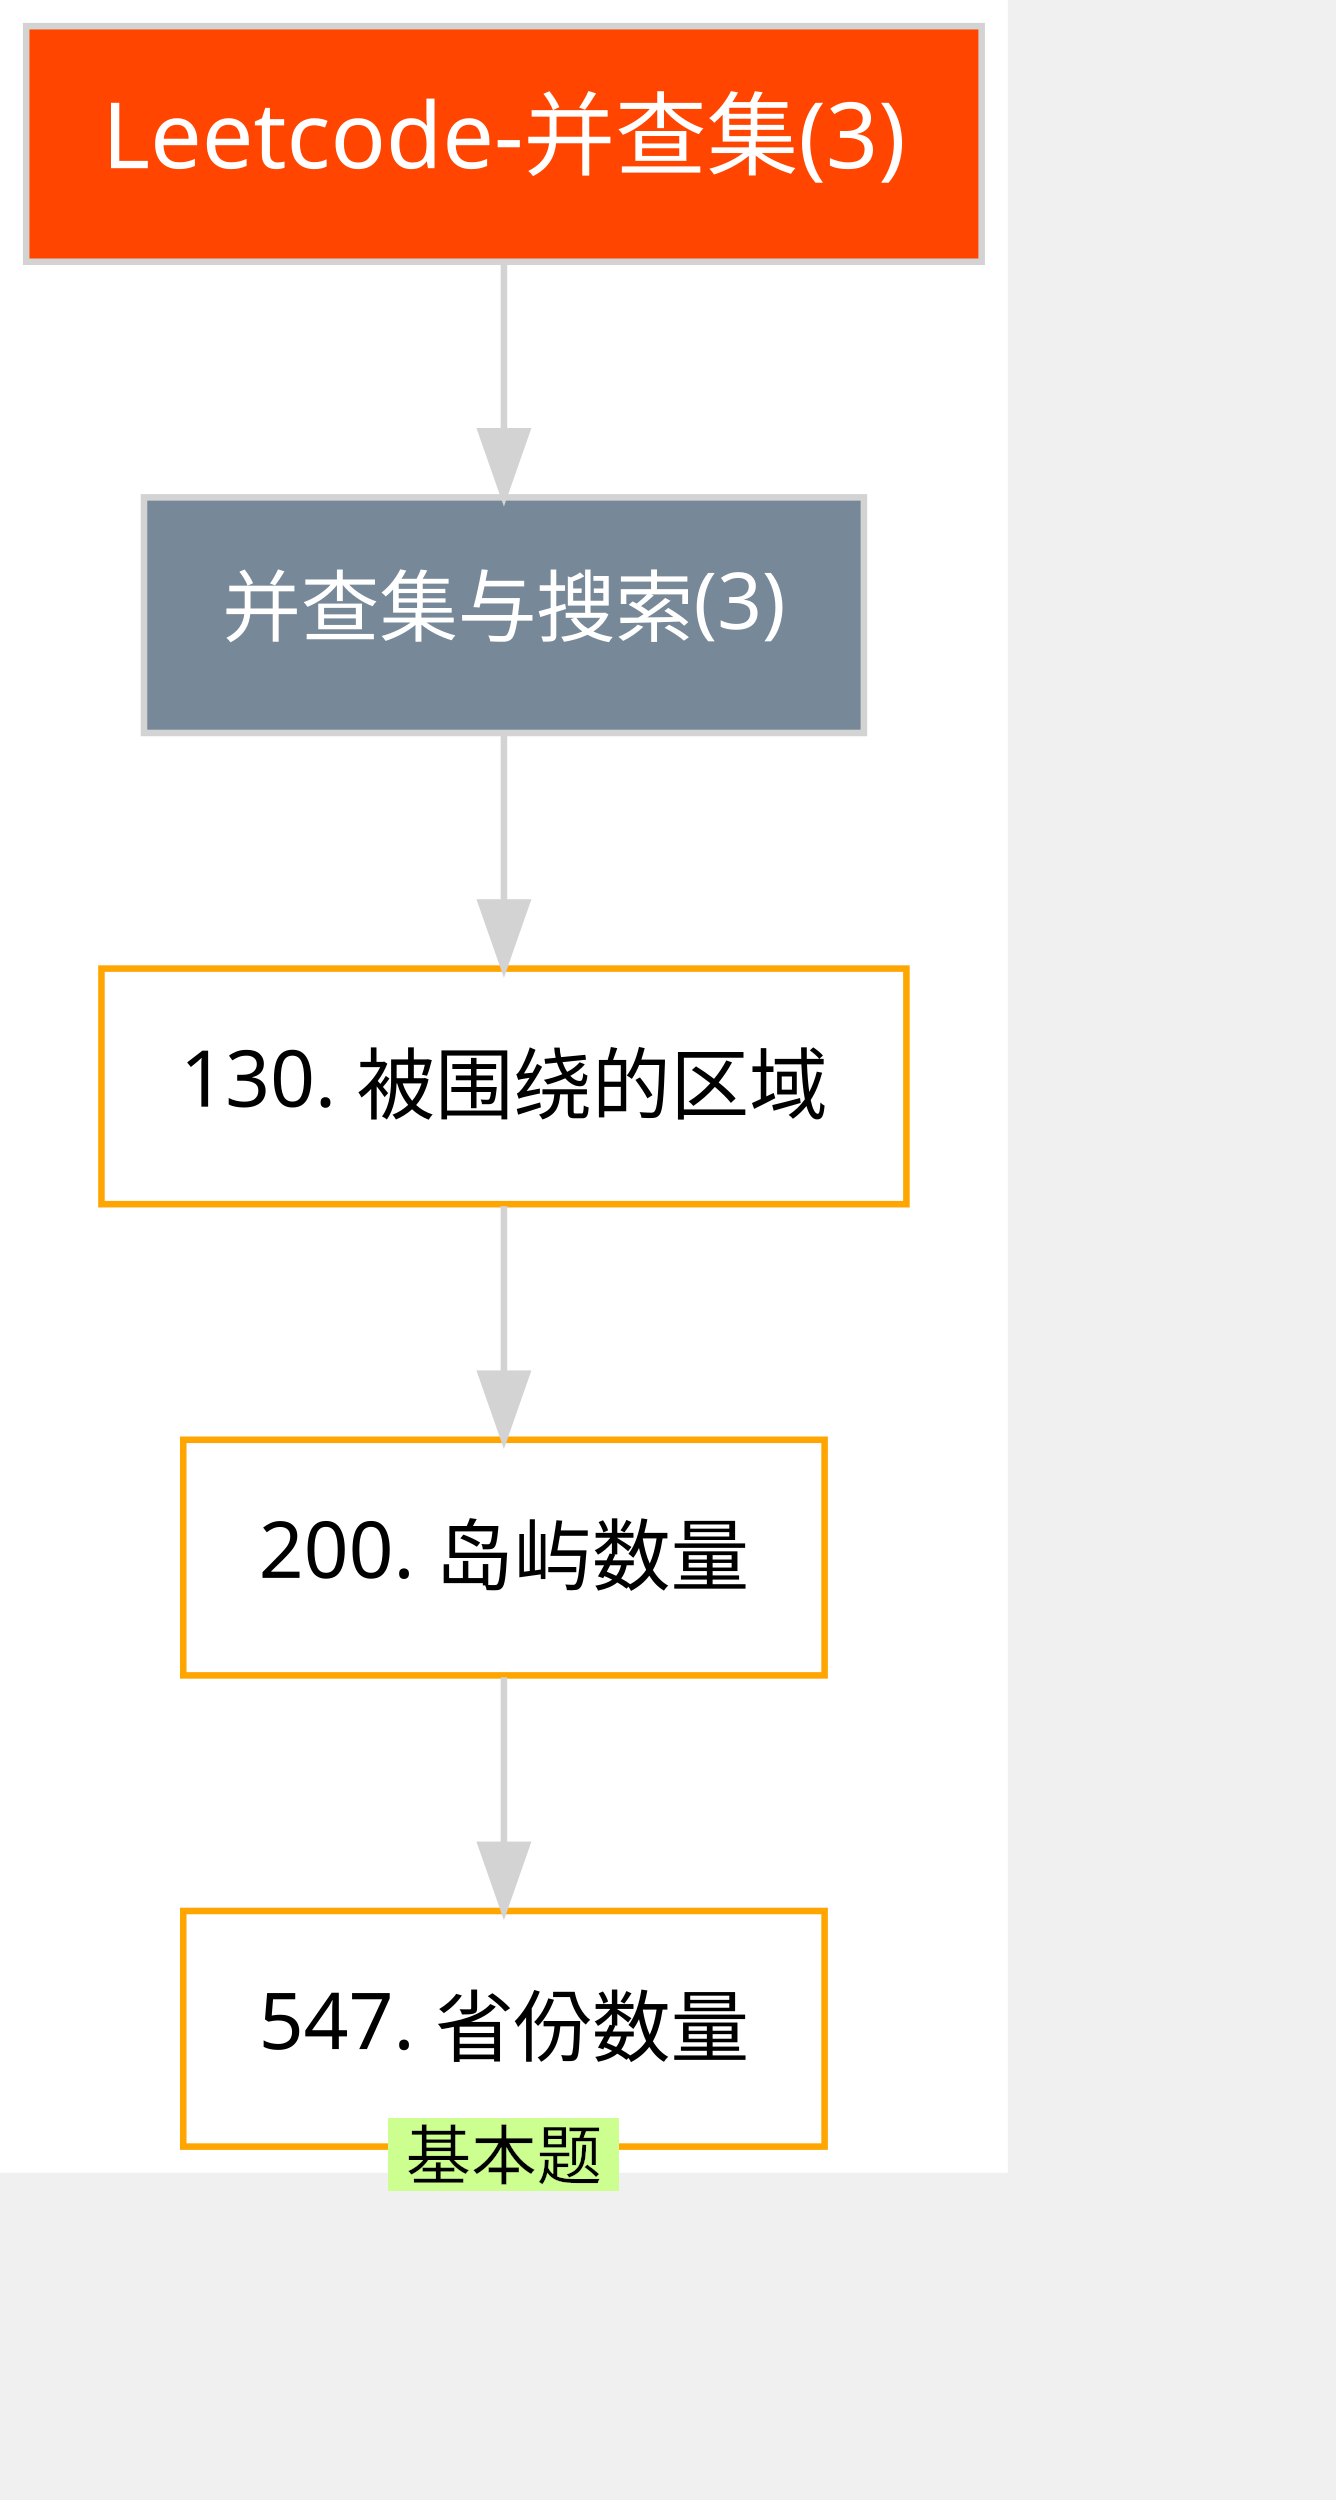
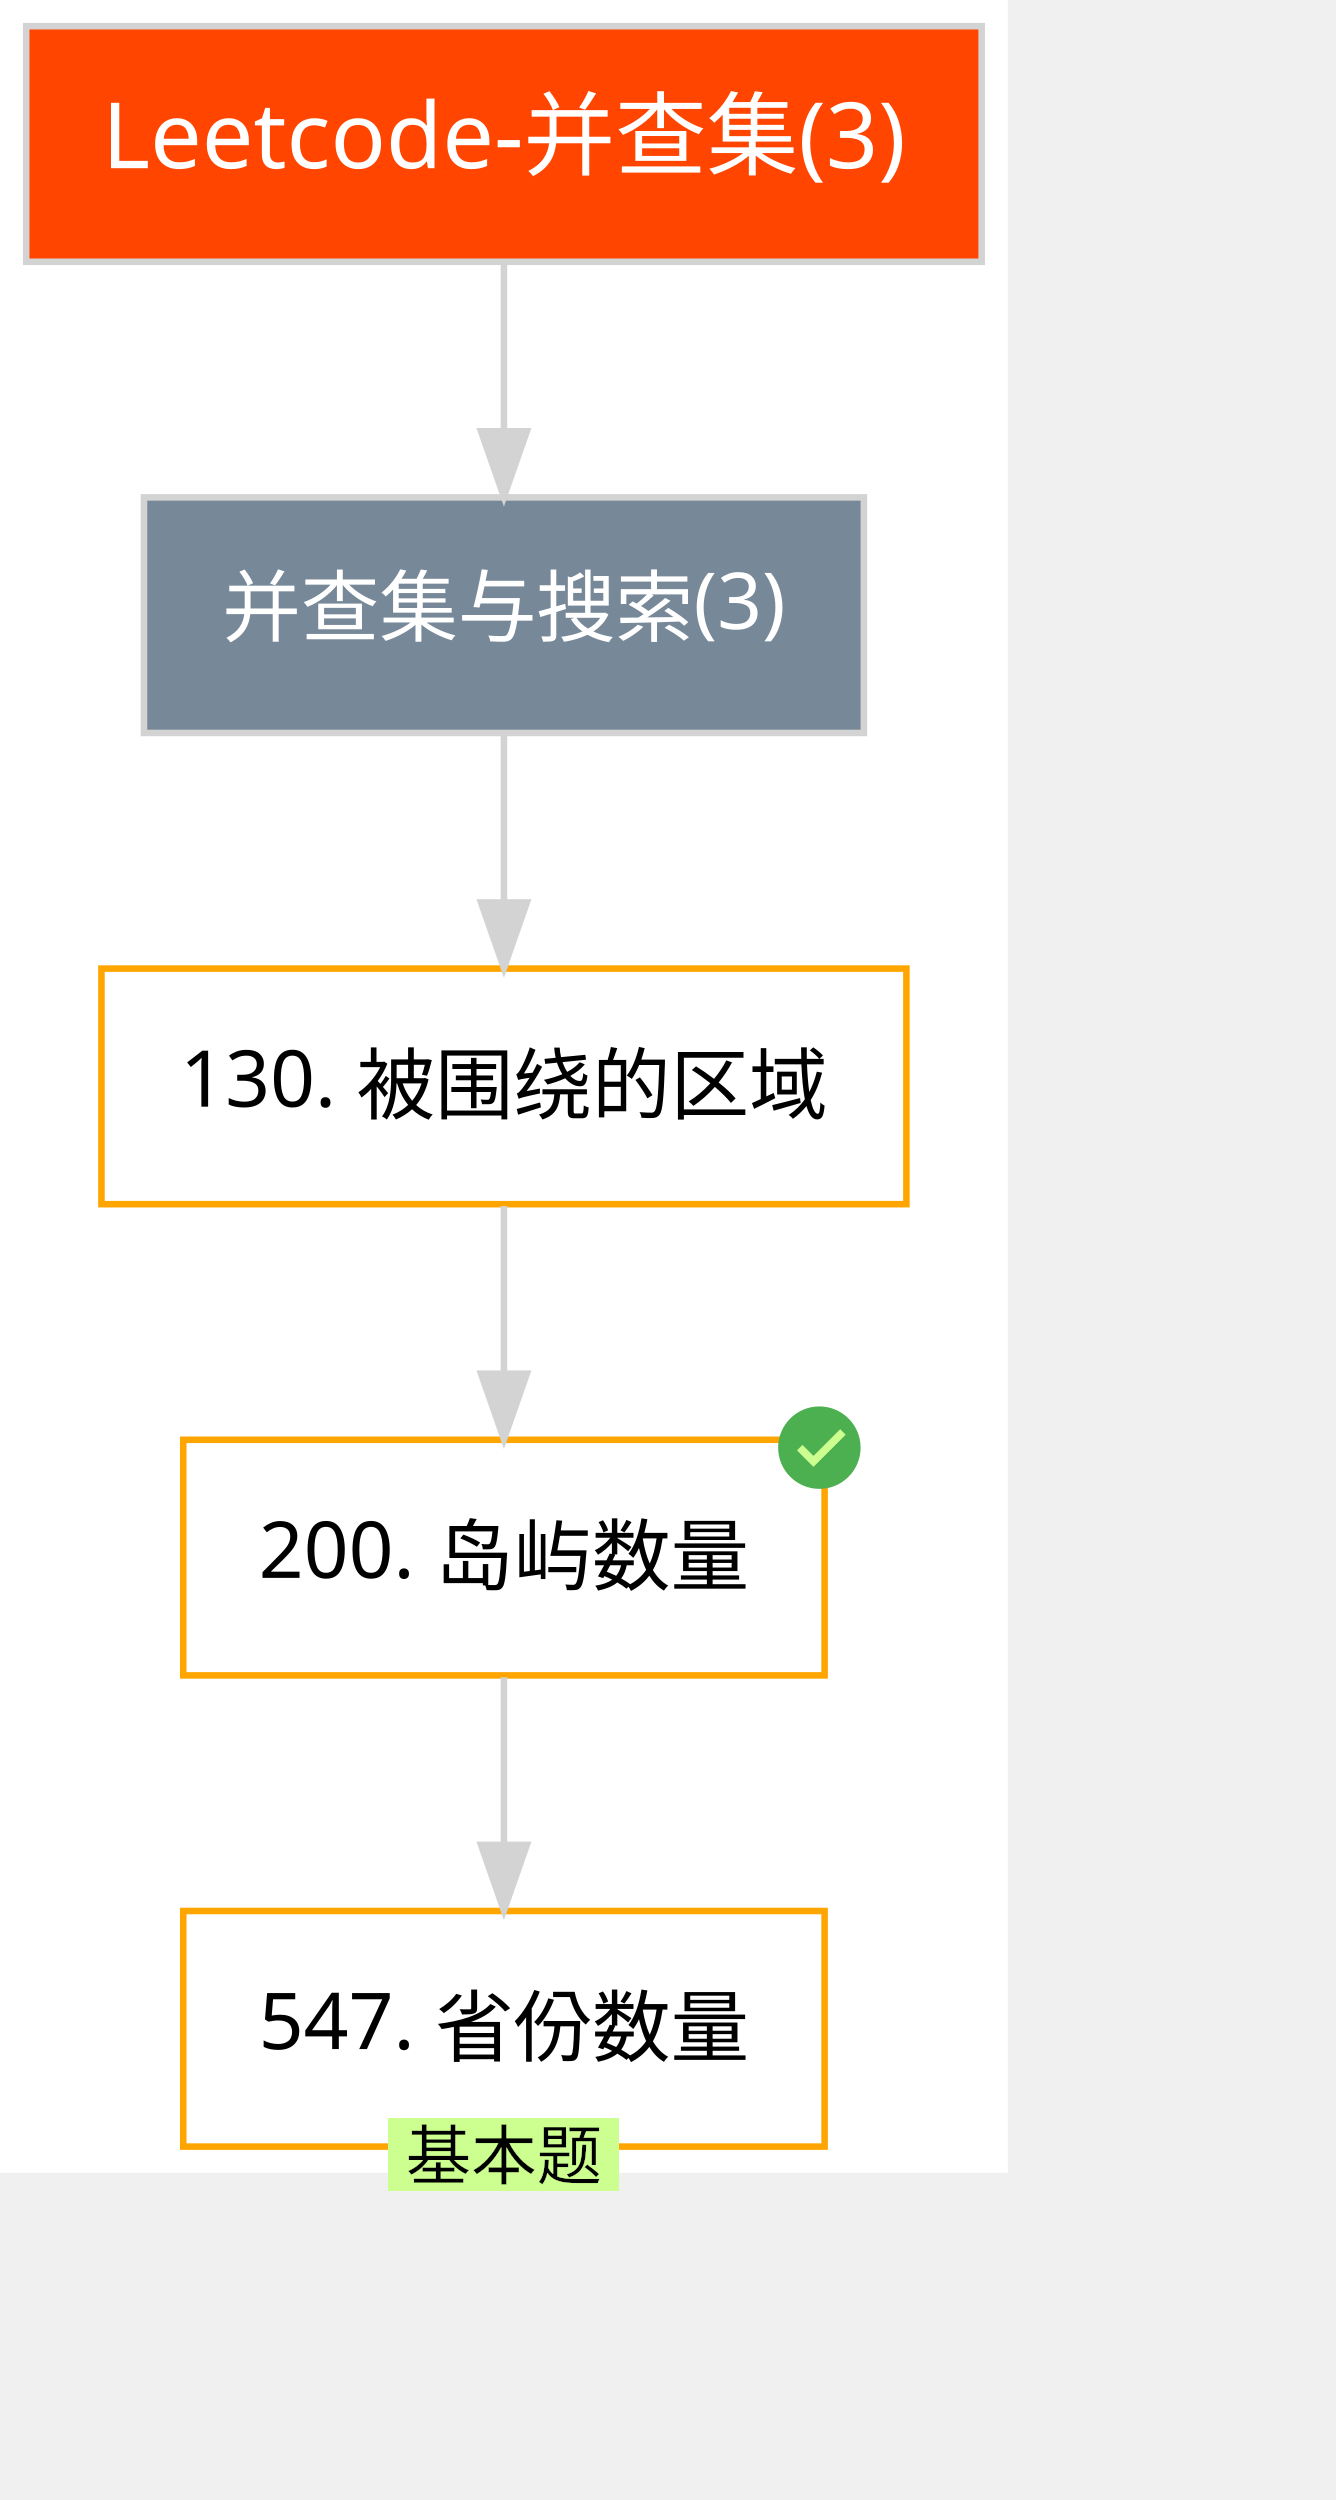
<svg xmlns="http://www.w3.org/2000/svg" xmlns:xlink="http://www.w3.org/1999/xlink" height="382pt" viewBox="0.00 0.00 204.0 382.0" width="204pt">
  <g class="graph" id="graph0" transform="scale(1 1) rotate(0) translate(4 328)">
    <polygon fill="white" points="-4,4 -4,-328 150,-328 150,4 -4,4" stroke="transparent" />
    <g class="node" id="node1">
      <g id="a_node1">
        <a target="_parent" xlink:href="https://leetcode-cn.com/tag/union-find" xlink:title="Leetcode-并查集(3)">
          <polygon fill="orangered" points="146,-324 0,-324 0,-288 146,-288 146,-324" stroke="lightgrey" />
          <text fill="white" font-family="Microsoft YaHei" font-size="14.00" text-anchor="middle" x="73" y="-302.3">
      Leetcode-并查集(3)
     </text>
        </a>
      </g>
    </g>
    <g class="node" id="node2">
      <polygon fill="lightslategray" points="128,-252 18,-252 18,-216 128,-216 128,-252" stroke="lightgrey" />
      <text fill="white" font-family="Microsoft YaHei" font-size="12.00" text-anchor="middle" x="73" y="-230.9">
    并查集与搜索(3)
   </text>
    </g>
    <g class="edge" id="edge1">
      <path d="M73,-287.7C73,-279.98 73,-270.71 73,-262.11" fill="none" stroke="lightgrey" />
      <polygon fill="lightgrey" points="76.5,-262.1 73,-252.1 69.5,-262.1 76.5,-262.1" stroke="lightgrey" />
    </g>
    <g class="node" id="node3">
      <g id="a_node3">
        <a target="_parent" xlink:href="https://leetcode-cn.com/problems/surrounded-regions" xlink:title="130. 被围绕的区域">
          <polygon fill="none" points="134.5,-180 11.5,-180 11.5,-144 134.5,-144 134.5,-180" stroke="orange" />
          <text font-family="Microsoft YaHei" font-size="12.00" text-anchor="middle" x="73" y="-158.9">
      130. 被围绕的区域
     </text>
        </a>
      </g>
    </g>
    <g class="edge" id="edge2">
      <path d="M73,-215.7C73,-207.98 73,-198.71 73,-190.11" fill="none" stroke="lightgrey" />
      <polygon fill="lightgrey" points="76.5,-190.1 73,-180.1 69.5,-190.1 76.5,-190.1" stroke="lightgrey" />
    </g>
    <g class="node" id="node4">
      <g id="a_node4">
        <a target="_parent" xlink:href="https://leetcode-cn.com/problems/number-of-islands" xlink:title="200. 岛屿数量">
          <polygon fill="none" points="122,-108 24,-108 24,-72 122,-72 122,-108" stroke="orange" />
          <text font-family="Microsoft YaHei" font-size="12.00" text-anchor="middle" x="73" y="-86.9">
      200. 岛屿数量
     </text>
        </a>
      </g>
+       <g transform="translate(114.0, -114.0) scale(0.3)">
+         <circle cx="24" cy="24" fill="#4caf50" r="21" />
+         <polygon fill="#ccff90" points="34.6,14.6 21,28.2 15.4,22.6 12.6,25.4 21,33.8 37.4,17.4" />
+       </g>
    </g>
    <g class="edge" id="edge3">
      <path d="M73,-143.7C73,-135.98 73,-126.71 73,-118.11" fill="none" stroke="lightgrey" />
      <polygon fill="lightgrey" points="76.5,-118.1 73,-108.1 69.5,-118.1 76.5,-118.1" stroke="lightgrey" />
    </g>
    <g class="node" id="node5">
      <g id="a_node5">
        <a target="_parent" xlink:href="https://leetcode-cn.com/problems/number-of-provinces" xlink:title="547. 省份数量">
          <polygon fill="none" points="122,-36 24,-36 24,0 122,0 122,-36" stroke="orange" />
          <text font-family="Microsoft YaHei" font-size="12.00" text-anchor="middle" x="73" y="-14.9">
      547. 省份数量
     </text>
        </a>
      </g>
    </g>
    <g class="edge" id="edge4">
      <path d="M73,-71.7C73,-63.98 73,-54.71 73,-46.11" fill="none" stroke="lightgrey" />
      <polygon fill="lightgrey" points="76.5,-46.1 73,-36.1 69.5,-46.1 76.5,-46.1" stroke="lightgrey" />
    </g>
    <g class="key">
      <defs>
        <filter height="1.2" id="solid" width="1.2" x="-0.1" y="-0.1">
          <feFlood flood-color="#ccff90" result="bg" />
          <feMerge>
            <feMergeNode in="bg" />
            <feMergeNode in="SourceGraphic" />
          </feMerge>
        </filter>
      </defs>
      <text filter="url(#solid)" font-family="Microsoft YaHei" font-size="10.00" text-anchor="middle" x="73.0" y="5.0">
    基本题
   </text>
    </g>
  </g>
</svg>
